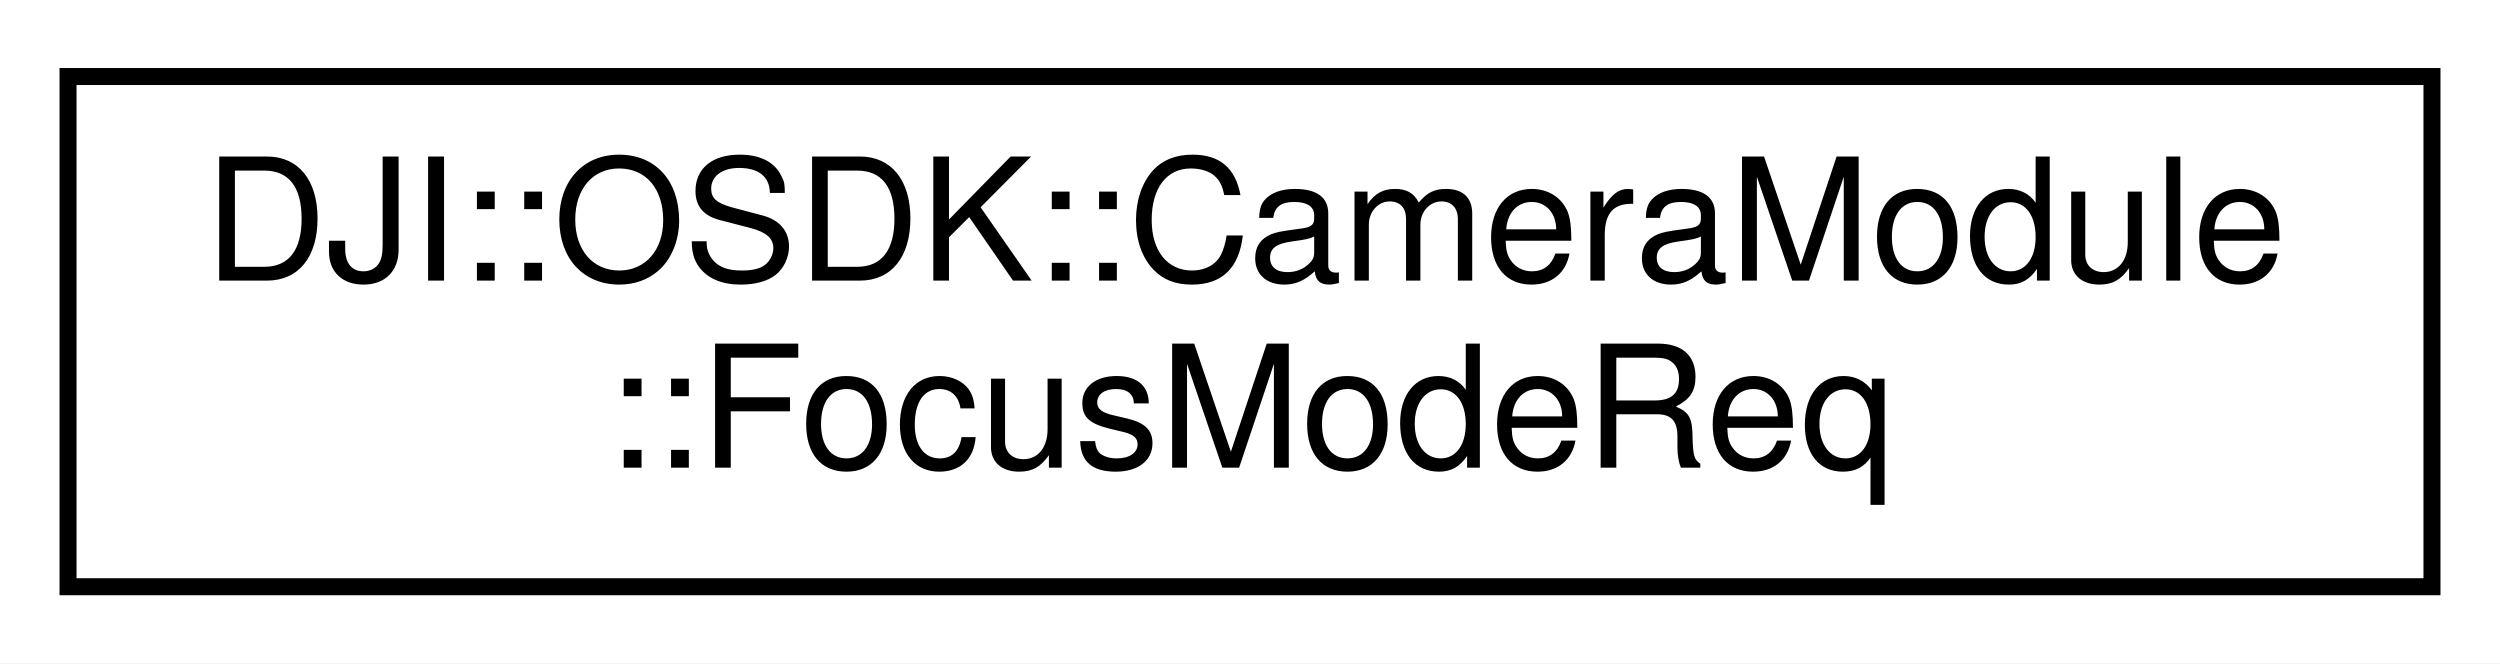
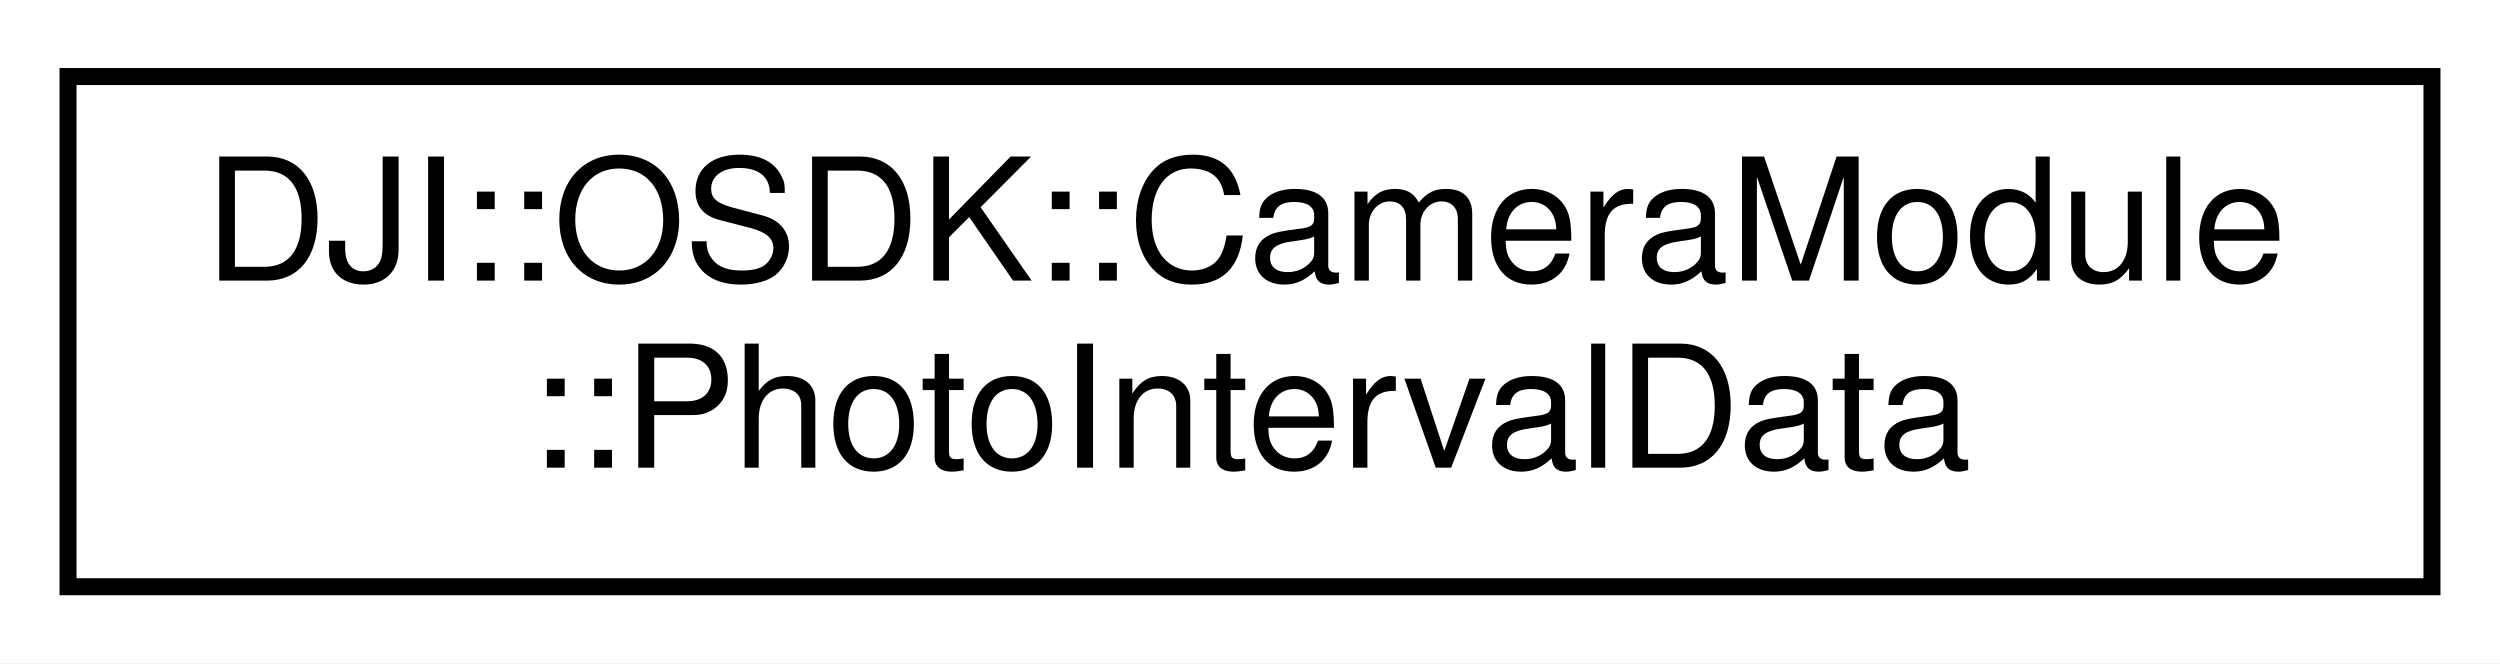
<svg xmlns="http://www.w3.org/2000/svg" xmlns:xlink="http://www.w3.org/1999/xlink" width="147pt" height="39pt" viewBox="0.00 0.00 147.00 39.00">
  <g id="graph0" class="graph" transform="scale(1 1) rotate(0) translate(4 35)">
    <polygon fill="#ffffff" stroke="transparent" points="-4,4 -4,-35 143,-35 143,4 -4,4" />
    <g id="node1" class="node">
      <g id="a_node1">
-         <a xlink:href="structDJI_1_1OSDK_1_1CameraModule_1_1FocusModeReq.html" target="_top" xlink:title="Requesting focus mode, used in internal link layer.">
+         <a xlink:href="structDJI_1_1OSDK_1_1CameraModule_1_1PhotoIntervalData.html" target="_top" xlink:title="Interval take photo mode setting.">
          <polygon fill="#ffffff" stroke="#000000" points="0,-.5 0,-30.5 139,-30.5 139,-.5 0,-.5" />
          <text text-anchor="start" x="8" y="-18.5" font-family="Helvetica,sans-Serif" font-size="10.00" fill="#000000">DJI::OSDK::CameraModule</text>
-           <text text-anchor="middle" x="69.5" y="-7.5" font-family="Helvetica,sans-Serif" font-size="10.00" fill="#000000">::FocusModeReq</text>
+           <text text-anchor="middle" x="69.5" y="-7.5" font-family="Helvetica,sans-Serif" font-size="10.00" fill="#000000">::PhotoIntervalData</text>
        </a>
      </g>
    </g>
  </g>
</svg>
